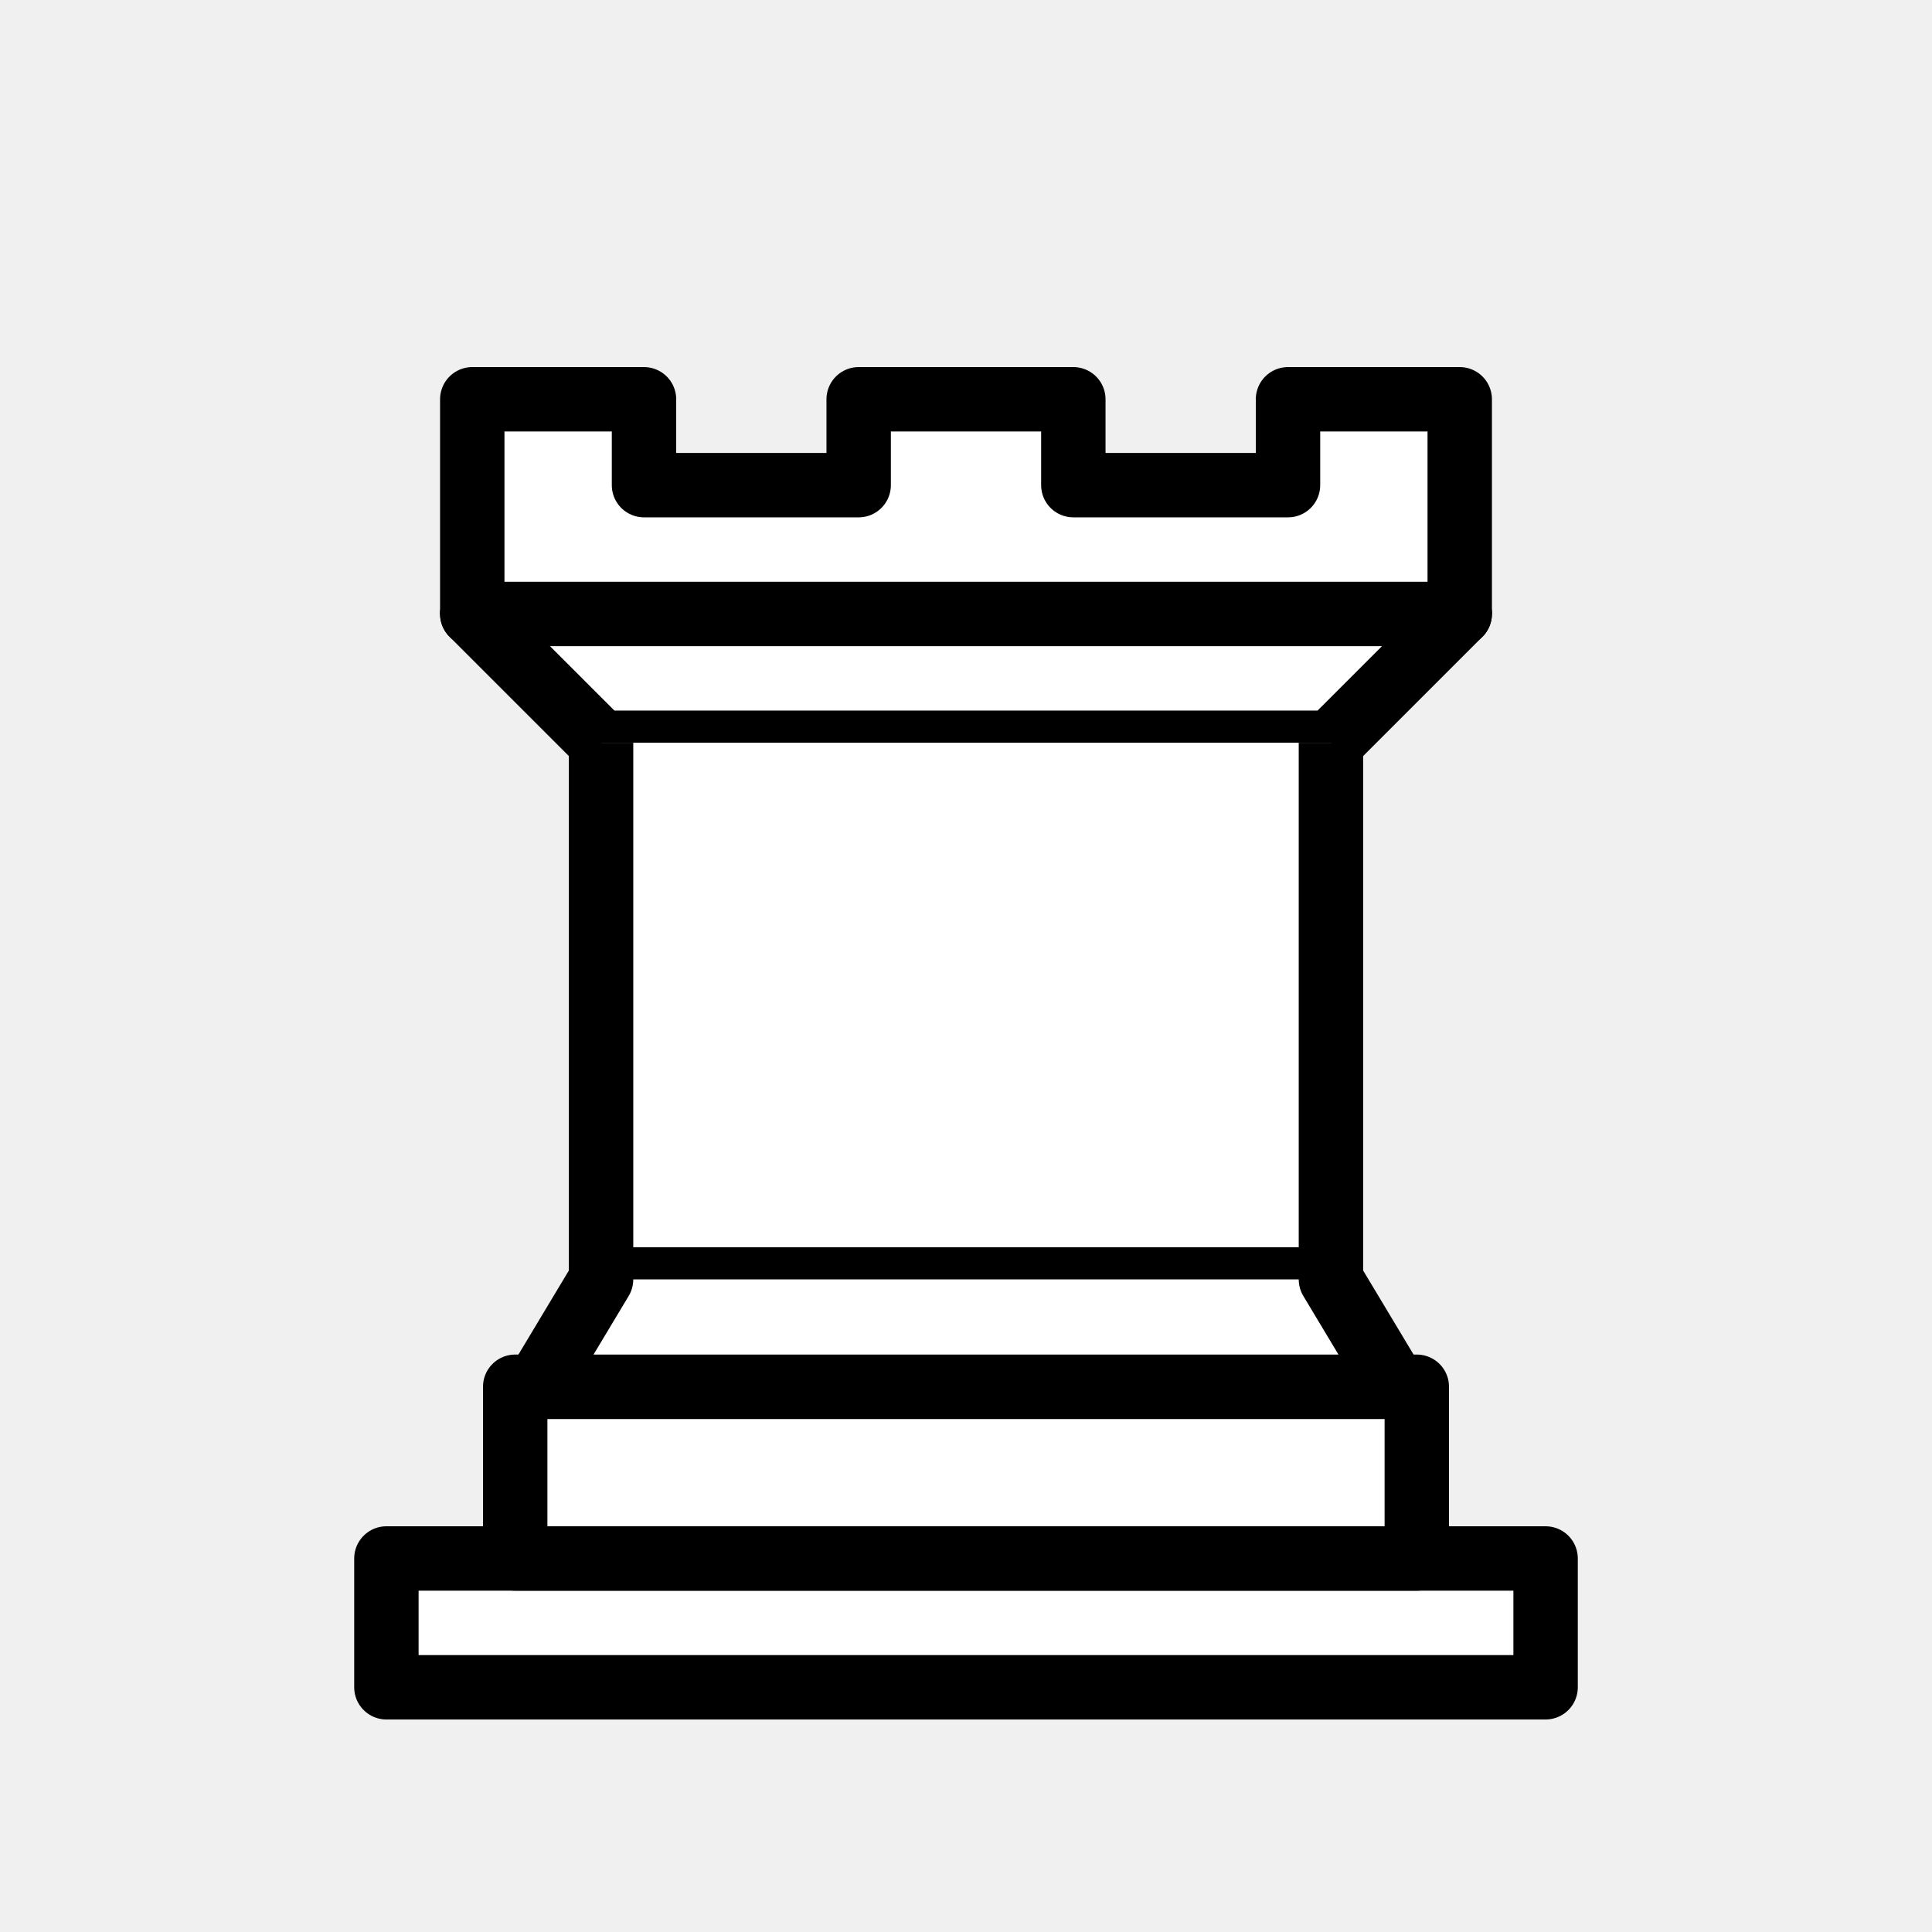
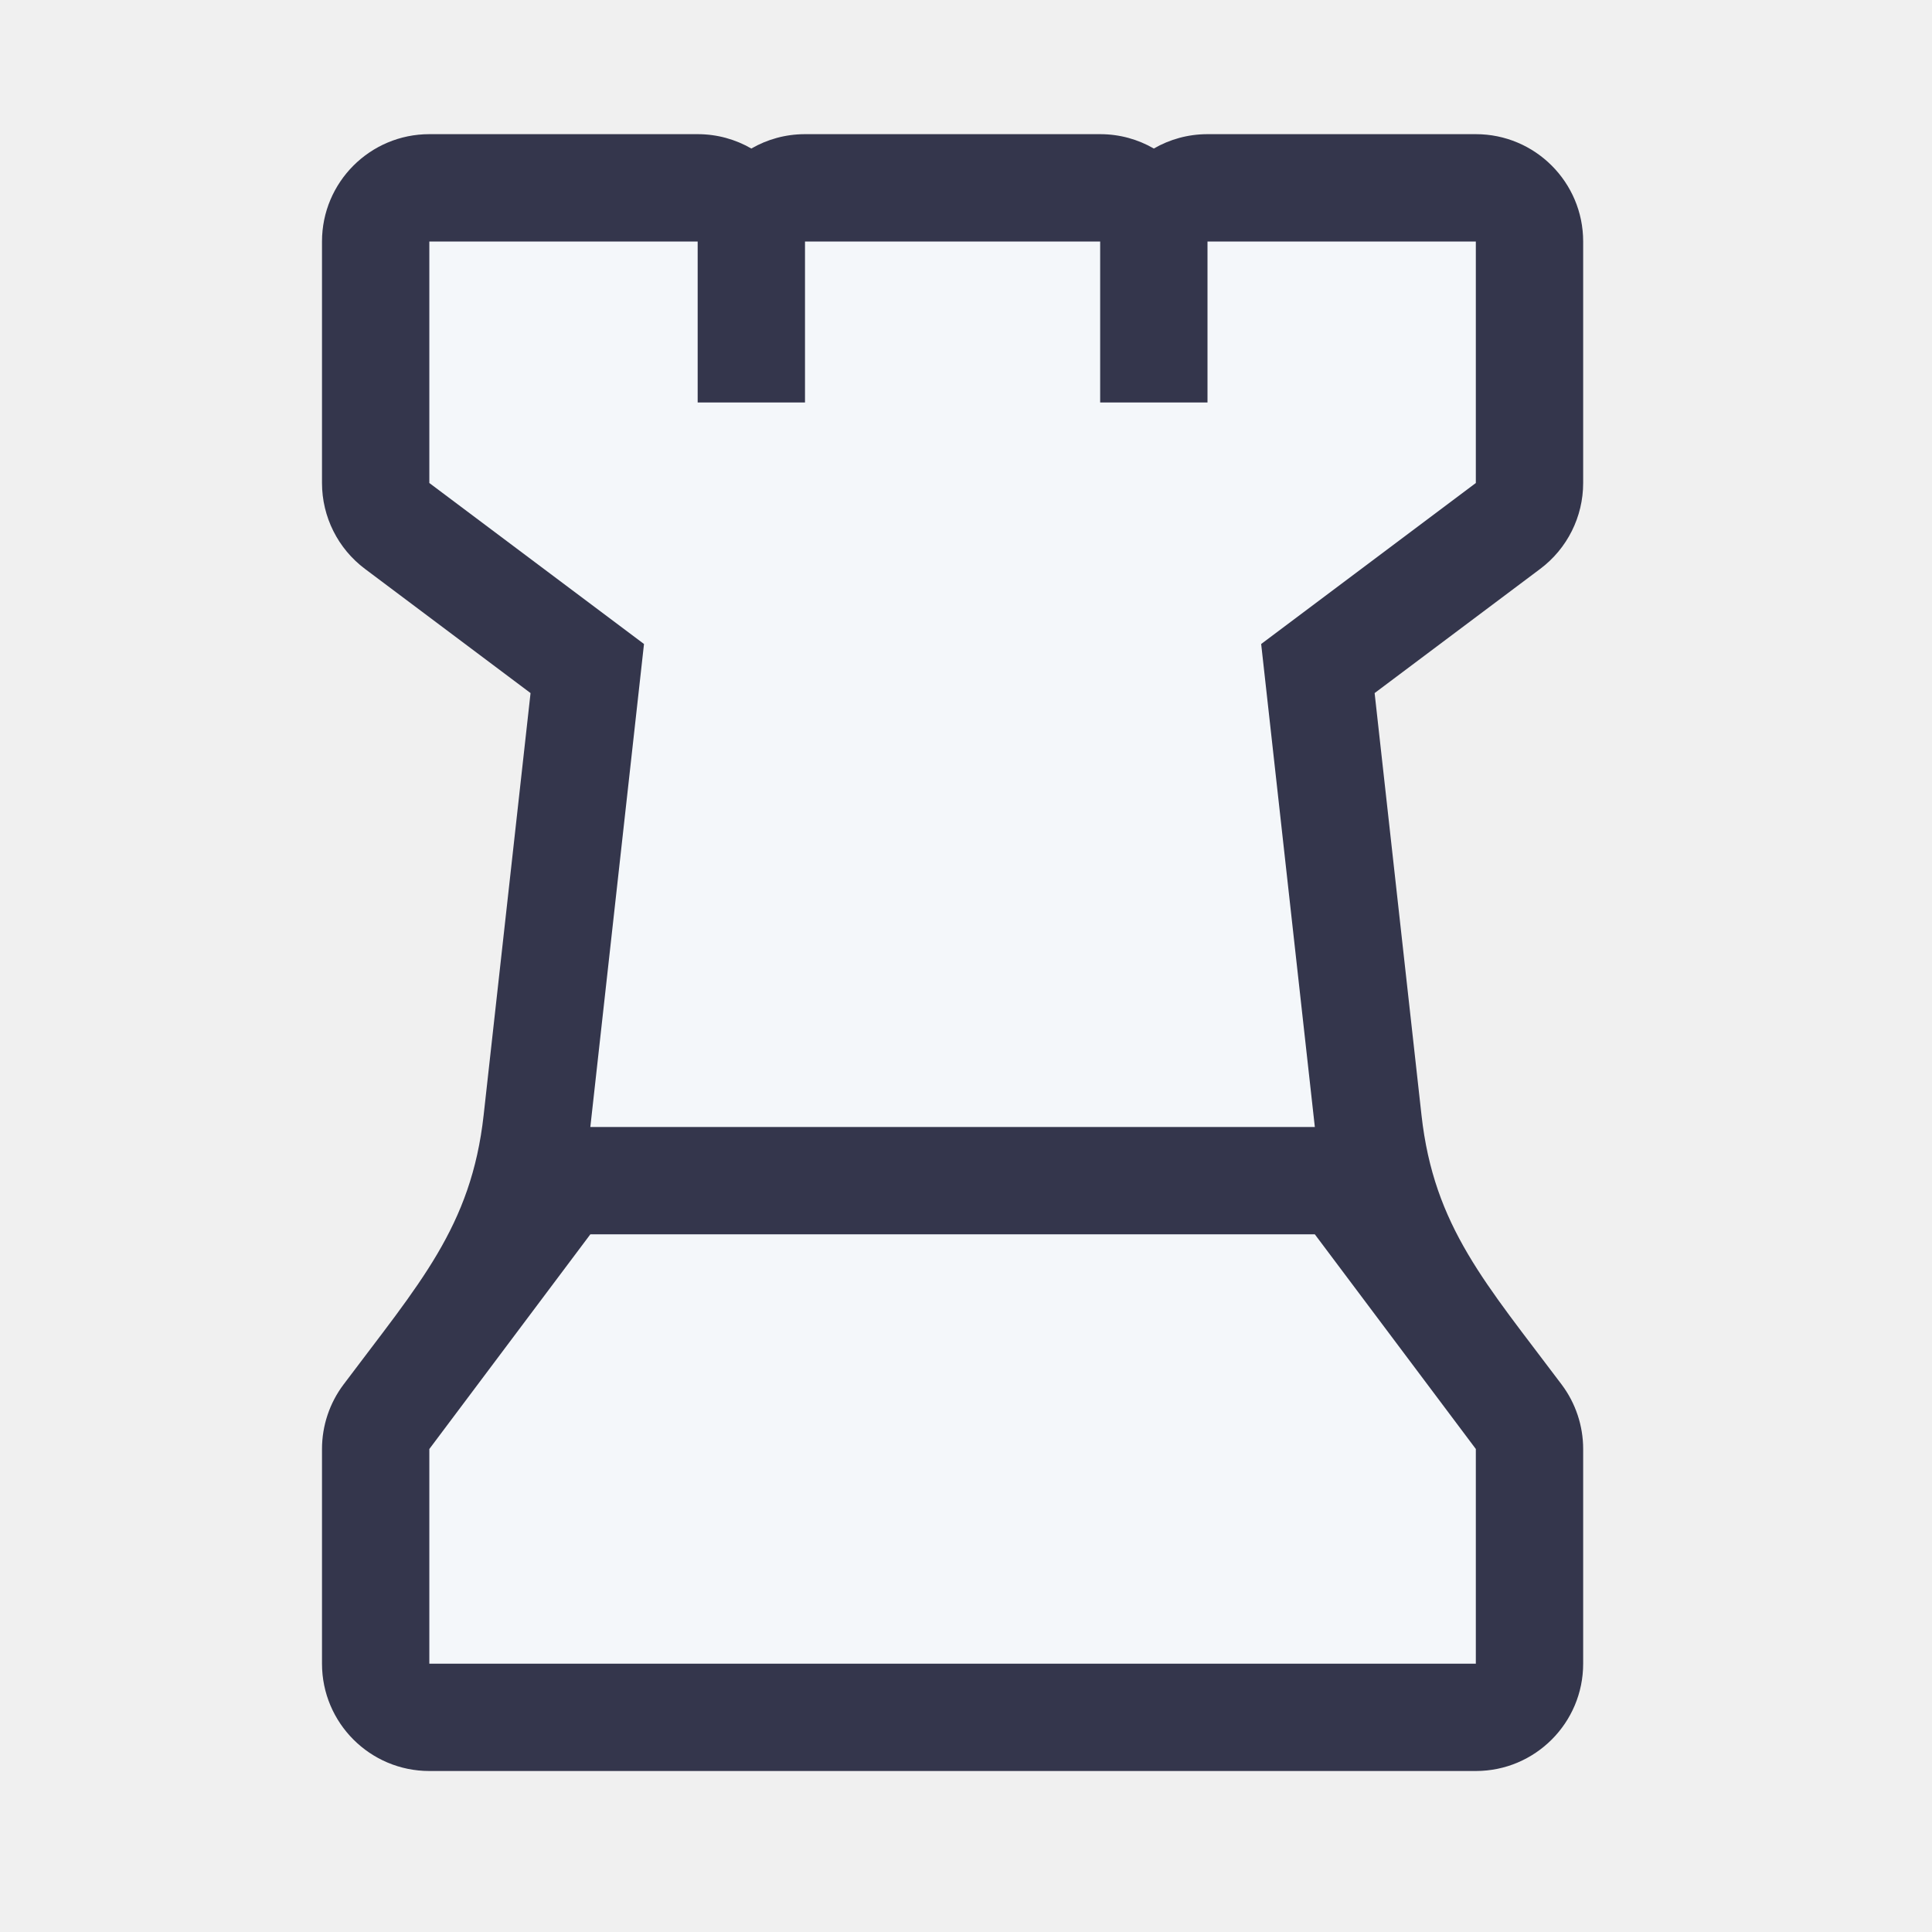
- <svg xmlns="http://www.w3.org/2000/svg" version="1.1" width="45" height="45">
-   <g id="figure" style="opacity:1; fill:#ffffff; fill-opacity:1; fill-rule:evenodd; stroke:#000000; stroke-width:1.5; stroke-linecap:round;stroke-linejoin:round;stroke-miterlimit:4; stroke-dasharray:none; stroke-opacity:1;" transform="translate(0,0.3)">
-     <path d="M 9,39 L 36,39 L 36,36 L 9,36 L 9,39 z " style="stroke-linecap:butt;" />
-     <path d="M 12,36 L 12,32 L 33,32 L 33,36 L 12,36 z " style="stroke-linecap:butt;" />
-     <path d="M 11,14 L 11,9 L 15,9 L 15,11 L 20,11 L 20,9 L 25,9 L 25,11 L 30,11 L 30,9 L 34,9 L 34,14" style="stroke-linecap:butt;" />
-     <path d="M 34,14 L 31,17 L 14,17 L 11,14" />
-     <path d="M 31,17 L 31,29.5 L 14,29.5 L 14,17" style="stroke-linecap:butt; stroke-linejoin:miter;" />
-     <path d="M 31,29.5 L 32.5,32 L 12.5,32 L 14,29.5" />
-     <path d="M 11,14 L 34,14" style="fill:none; stroke:#000000; stroke-linejoin:miter;" />
-   </g>
+ <svg xmlns="http://www.w3.org/2000/svg" width="72" height="72" viewBox="0 0 72 72" fill="none">
+   <path d="M26 5C26.729 5 27.412 5.195 28 5.535C28.588 5.195 29.271 5 30 5H41C41.729 5 42.412 5.195 43 5.535C43.588 5.195 44.271 5 45 5H55C57.209 5 59 6.791 59 9V18C59 19.259 58.407 20.445 57.4 21.2L51.228 25.829L52.975 41.558C53.438 45.723 55.377 47.835 58.2 51.6C58.719 52.292 59 53.135 59 54V62C59 64.209 57.209 66 55 66H16C13.791 66 12 64.209 12 62V54C12 53.135 12.281 52.292 12.8 51.6C15.623 47.835 17.562 45.723 18.024 41.558L19.772 25.829L13.6 21.2C12.593 20.445 12 19.259 12 18V9C12 6.791 13.791 5 16 5H26Z" fill="#34364C" />
+   <path d="M16 9H26V15H30V9H41V15H45V9H55V18L47 24L49 42H22L24 24L16 18V9Z" fill="#F4F7FA" />
+   <path d="M22 46H49L55 54V62H16V54L22 46Z" fill="#F4F7FA" />
</svg>
